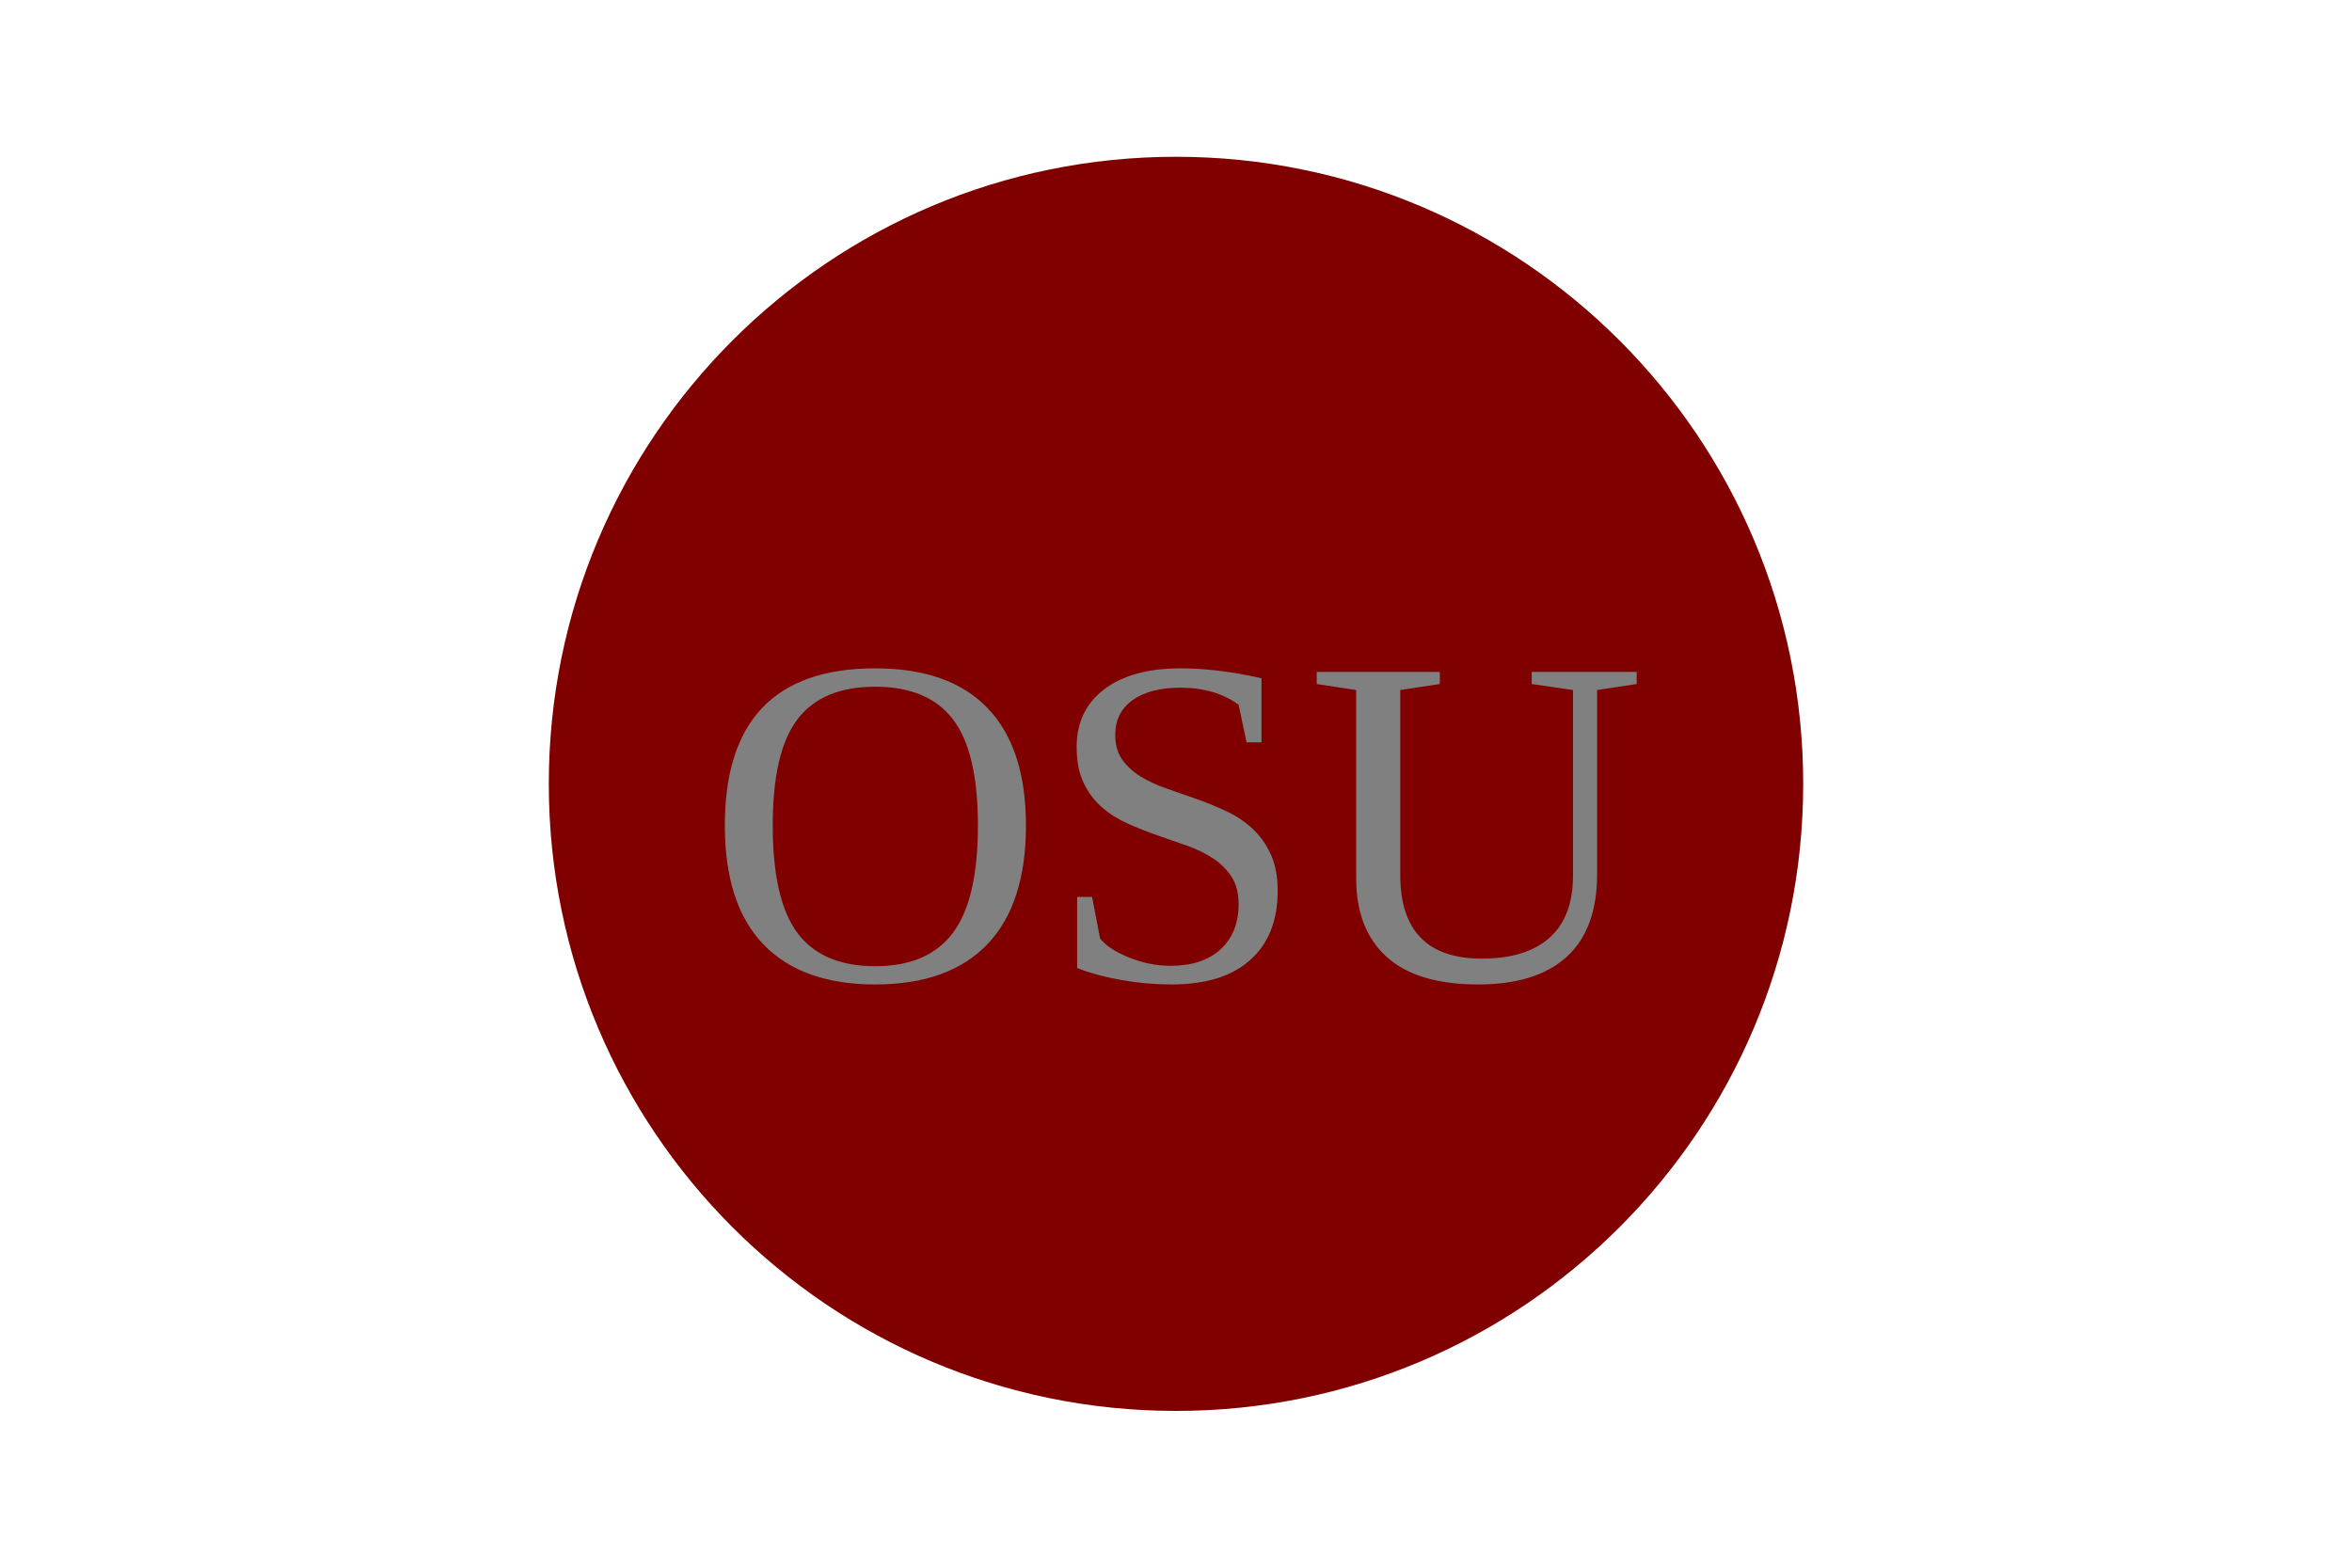
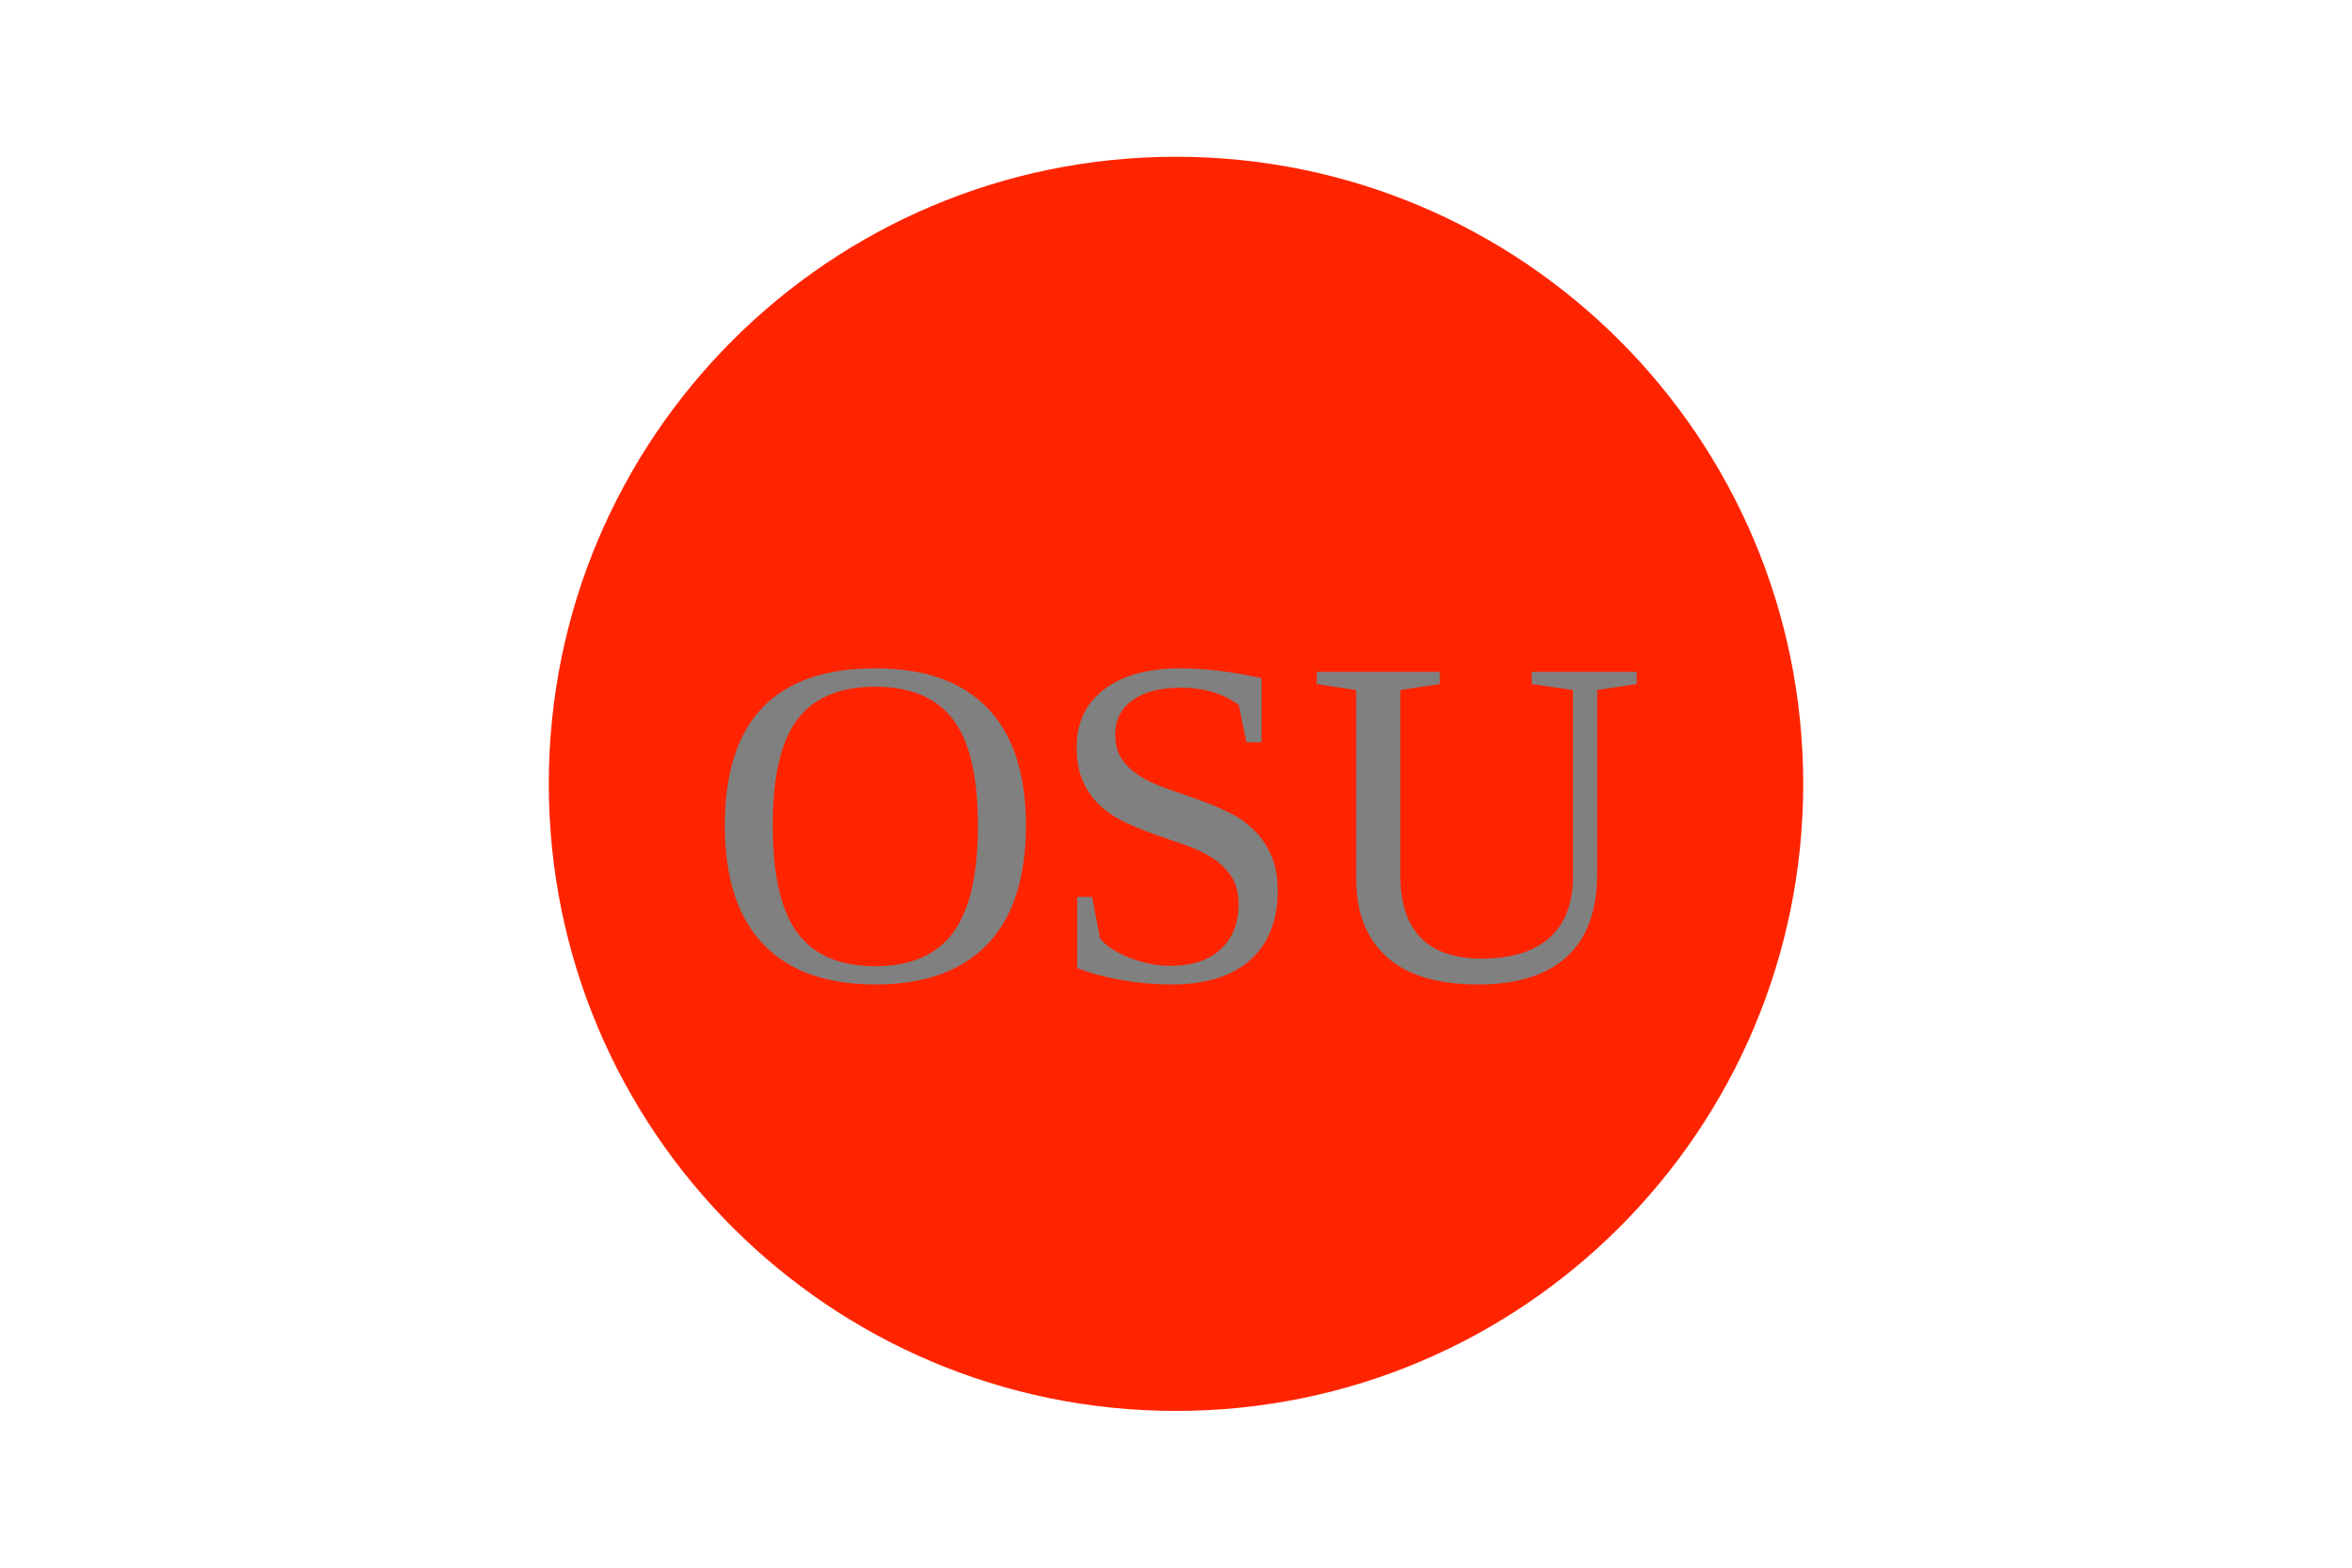
<svg xmlns="http://www.w3.org/2000/svg" version="1.1" width="300" height="200">
-   <circle cx="150" cy="100" r="80" fill="MAROON" />
-   <text x="150" y="125" font-size="60" text-anchor="middle" fill="GREY">
+   <circle cx="150" cy="100" r="80" fill="#FF2400" />
+   <text x="150" y="125" font-size="60" text-anchor="middle" fill="grey">
          OSU
        </text>
</svg>
